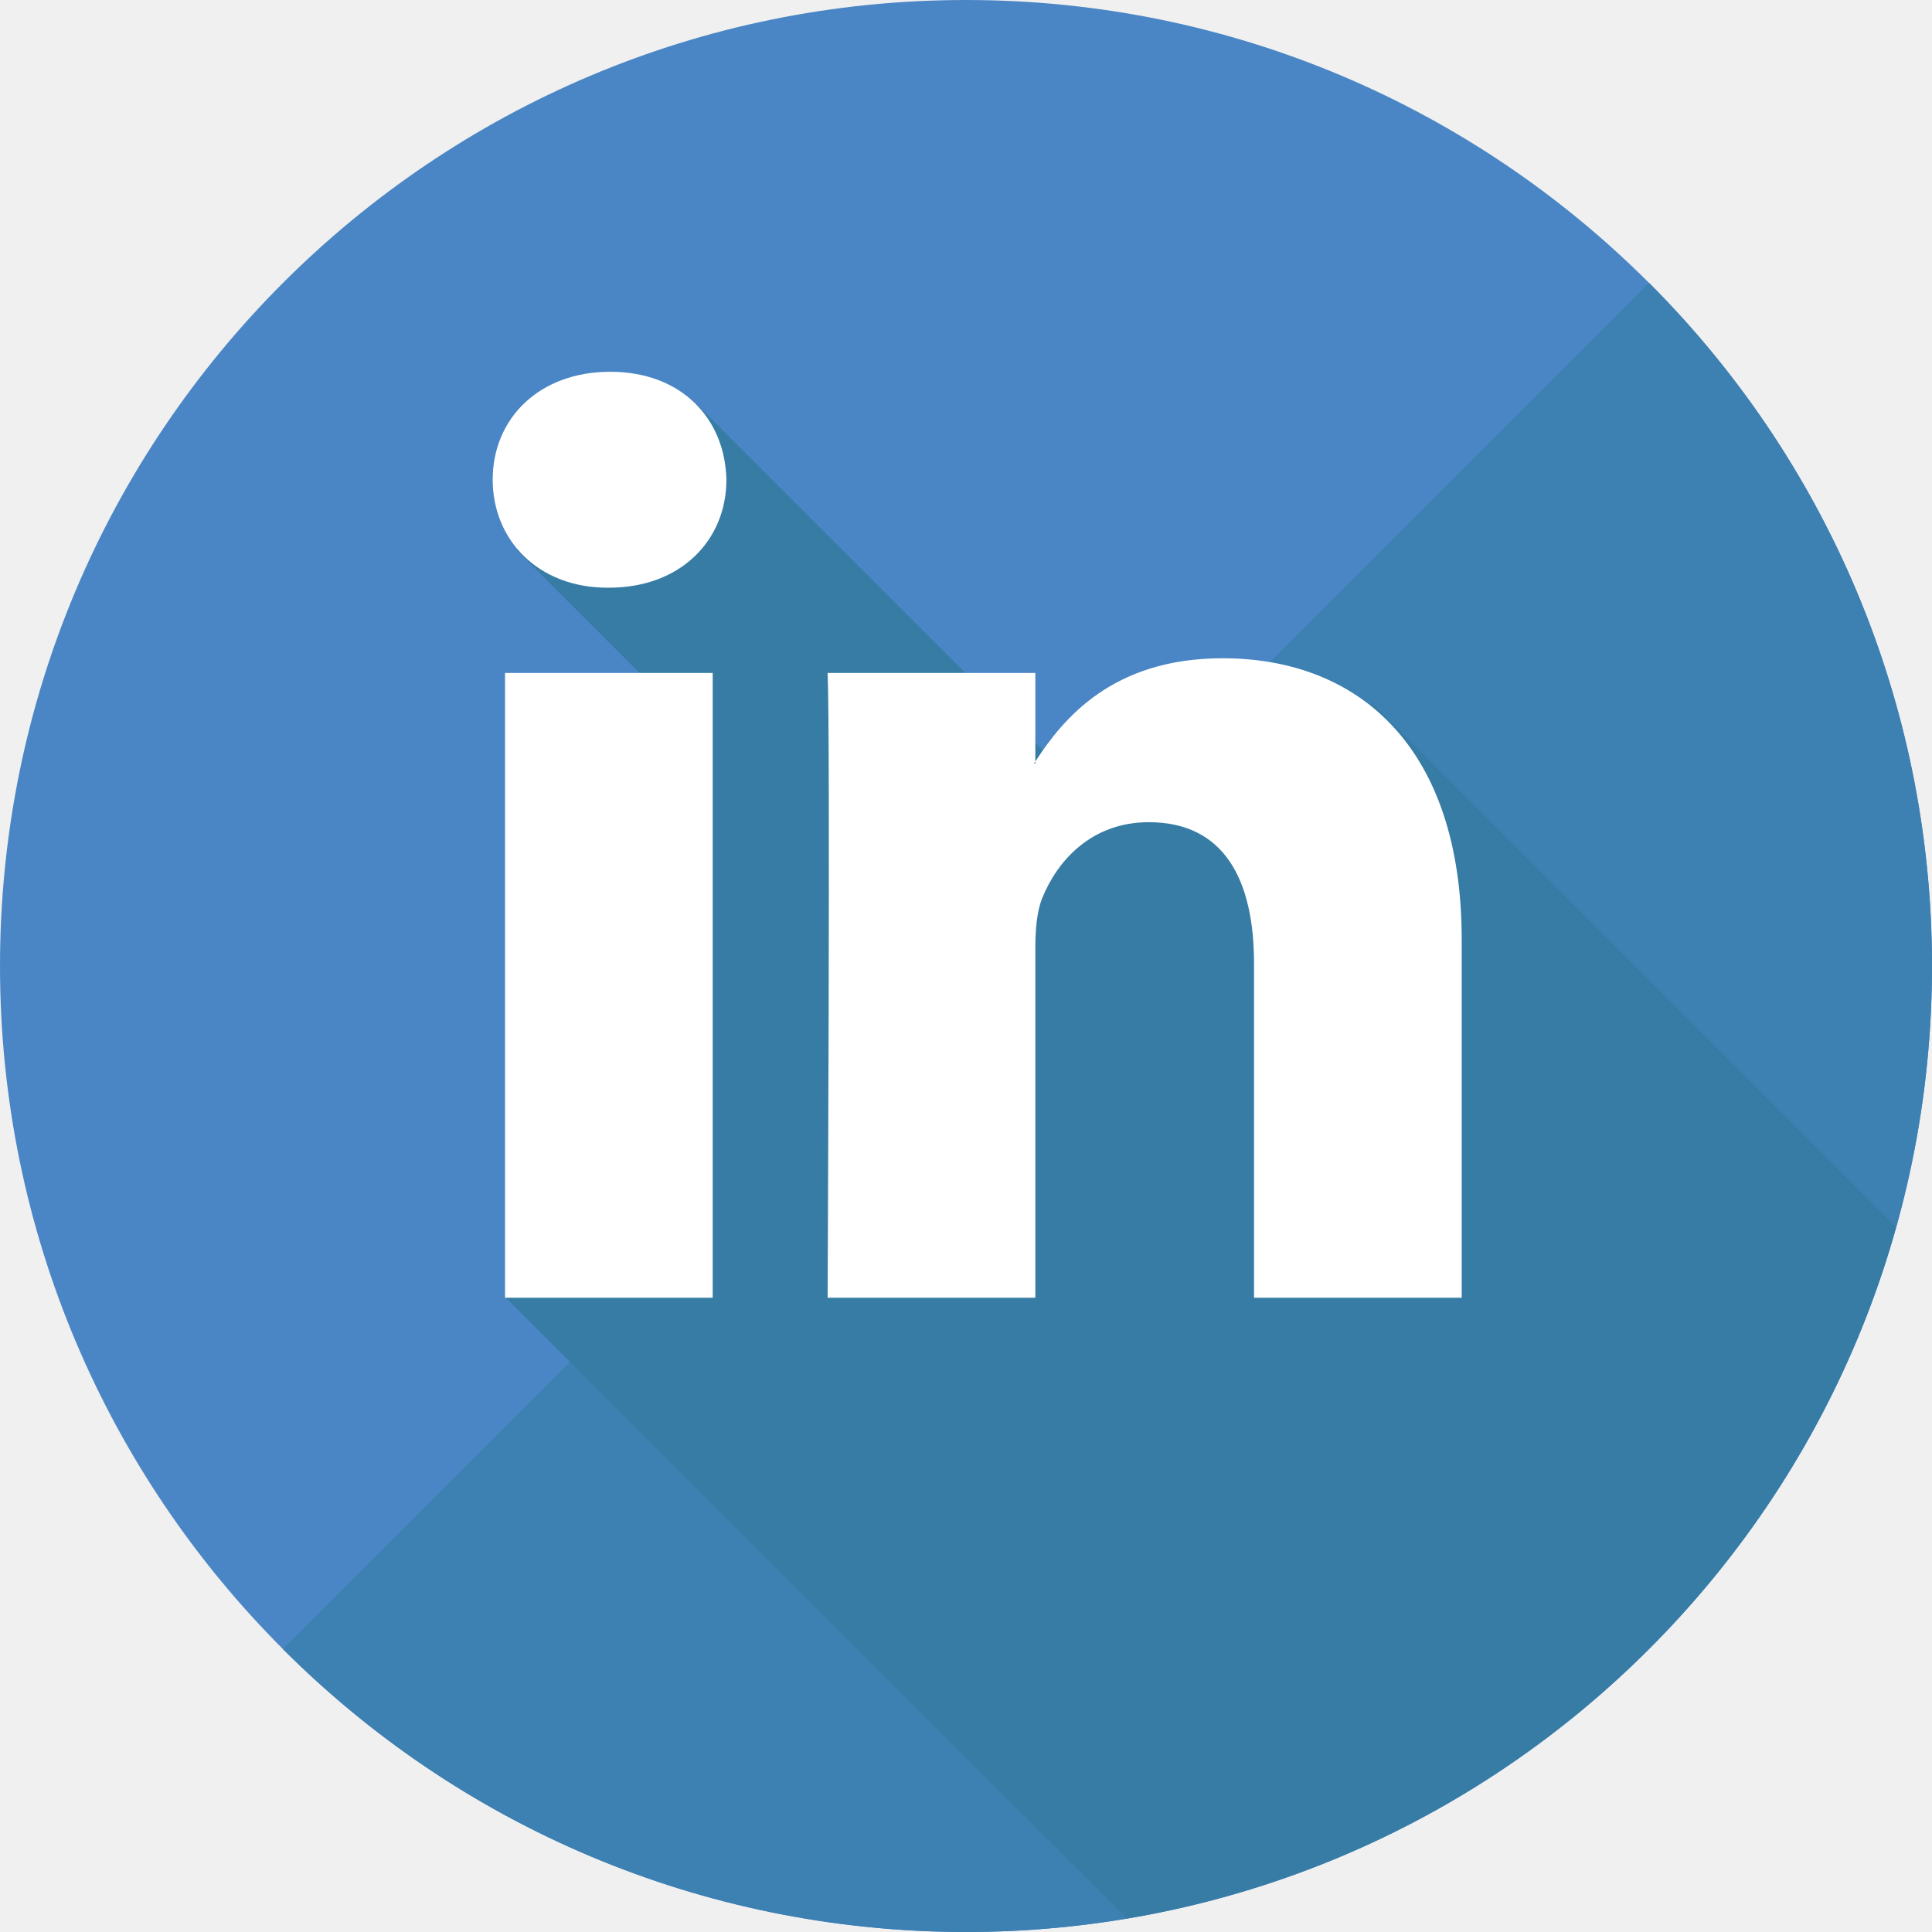
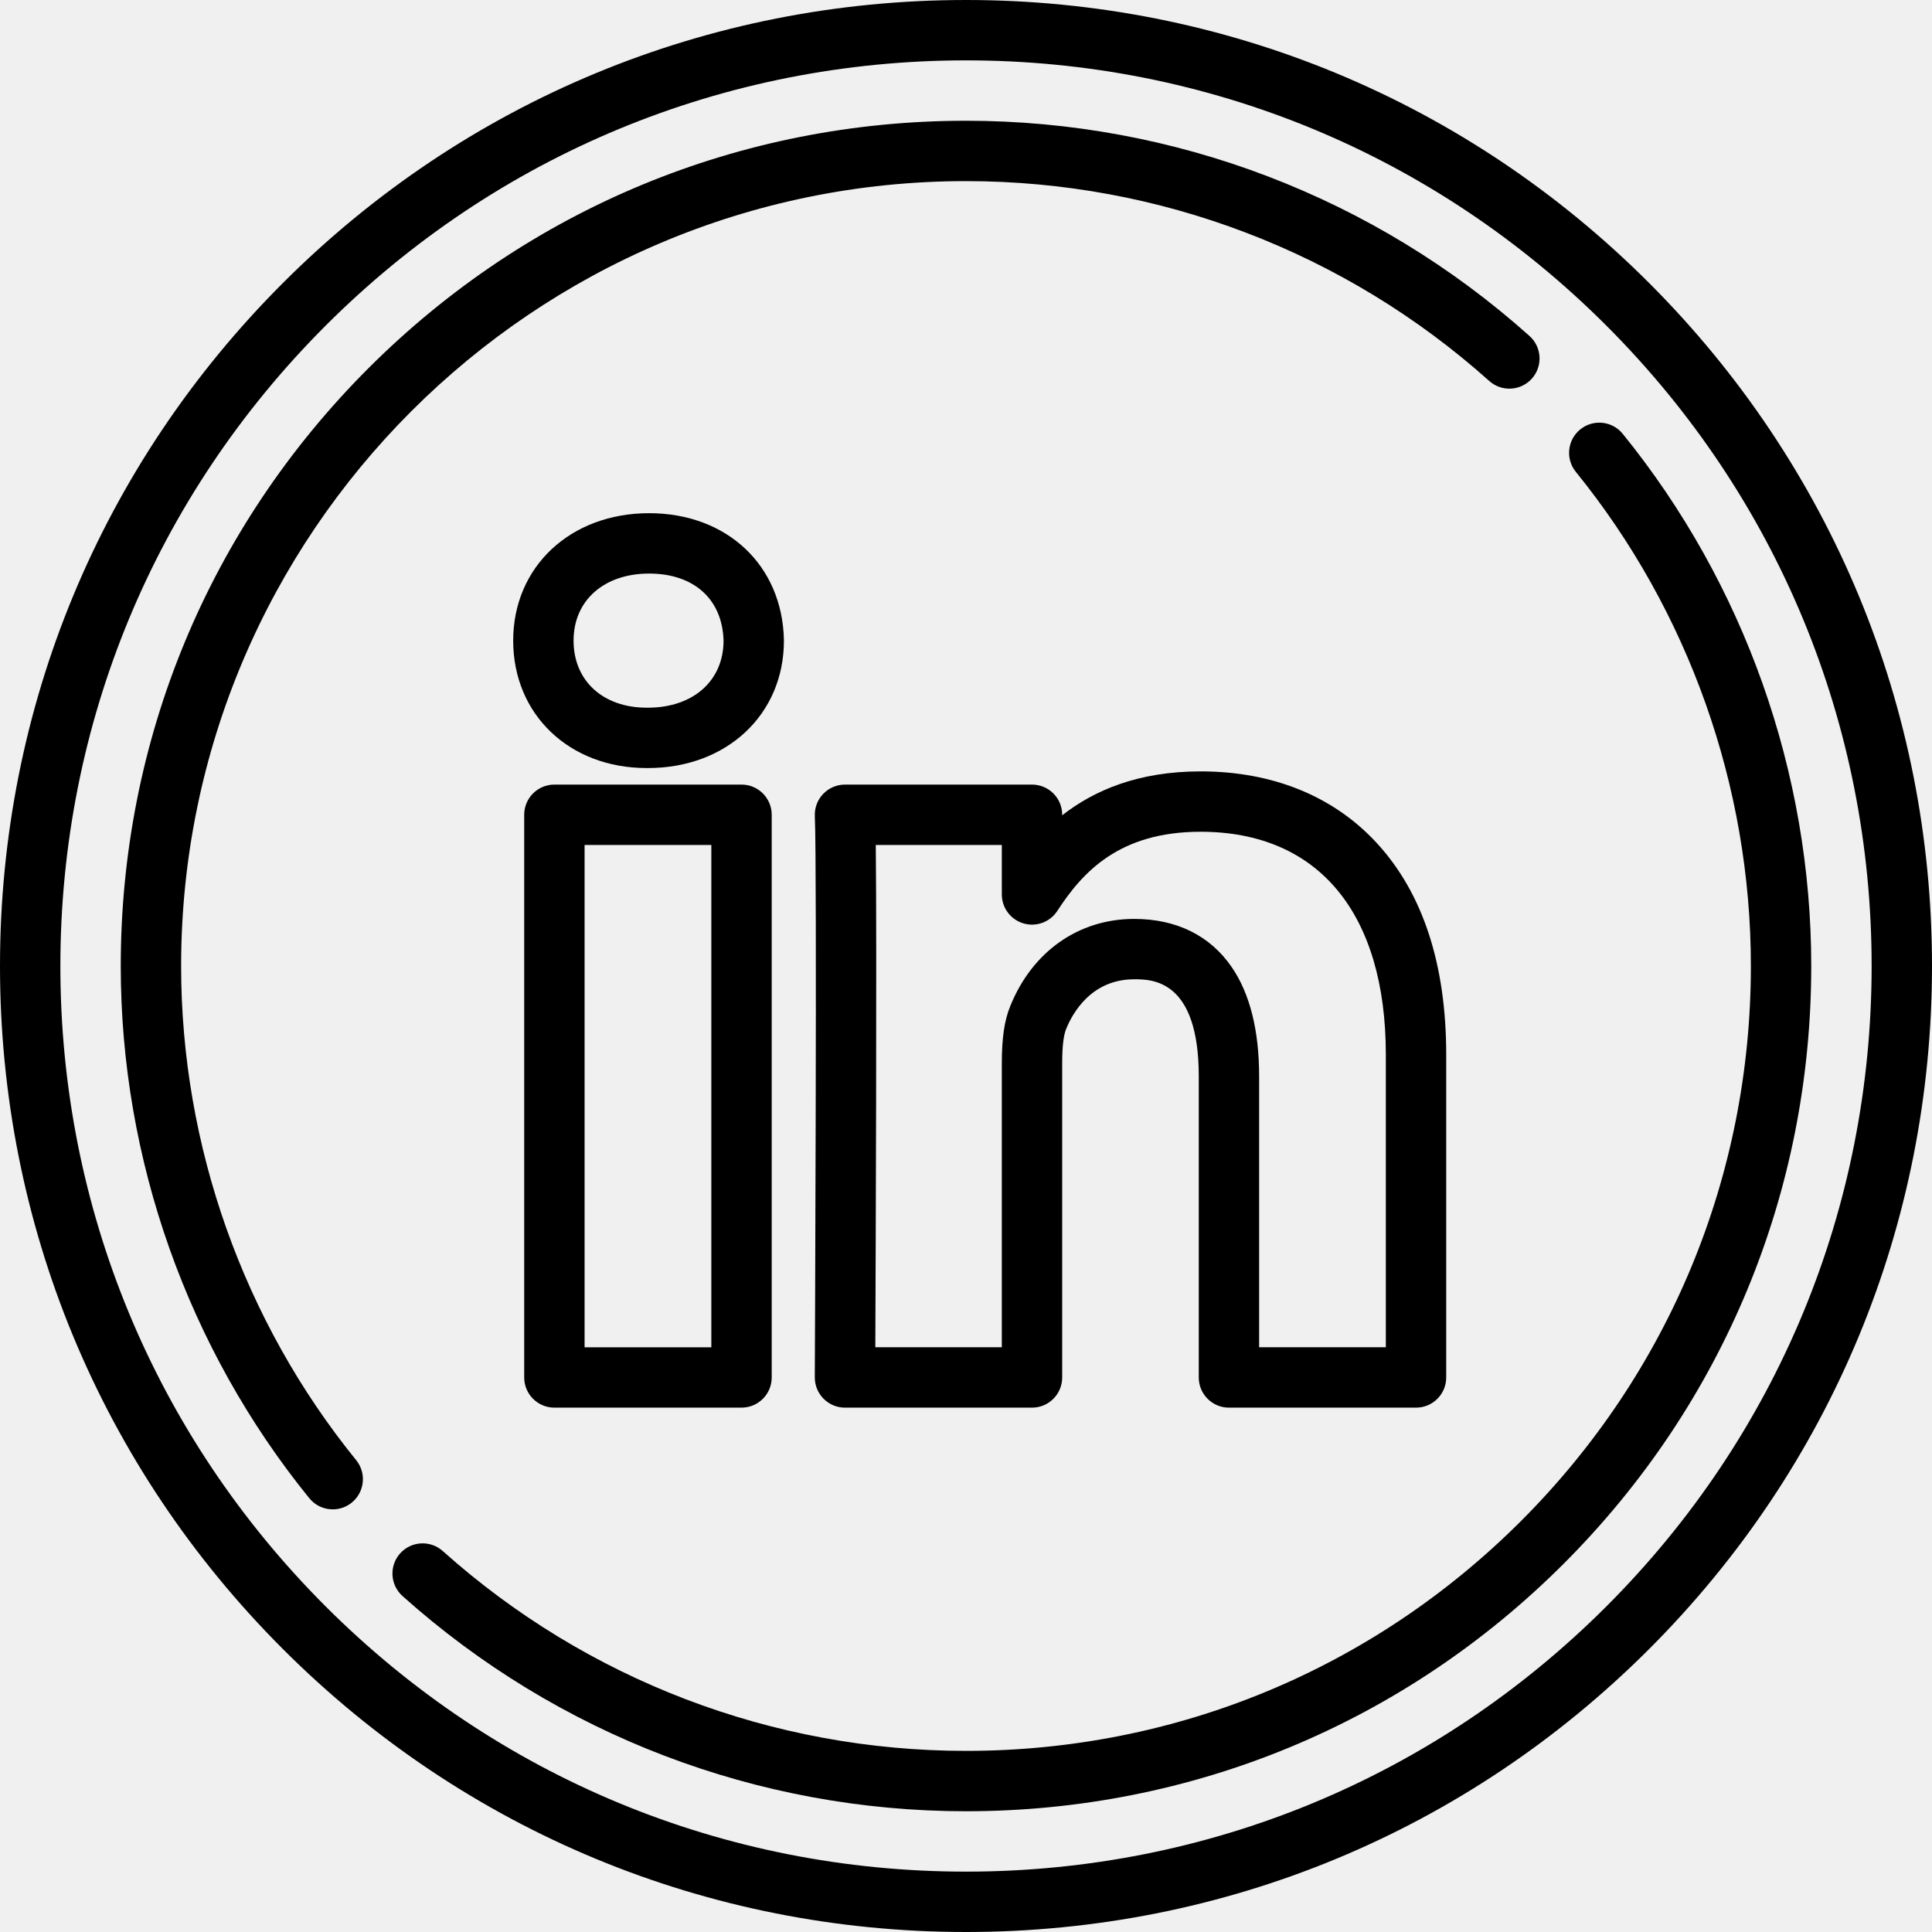
- <svg xmlns="http://www.w3.org/2000/svg" version="1.1" id="Layer_1" x="0px" y="0px" viewBox="0 0 473.931 473.931" style="enable-background:new 0 0 473.931 473.931;" xml:space="preserve">
-   <circle style="fill:#4A86C5;" cx="236.966" cy="236.966" r="236.966" />
-   <path style="fill:#3D80B2;" d="M404.518,69.383c92.541,92.549,92.549,242.59,0,335.138c-92.541,92.541-242.593,92.541-335.134,0  L404.518,69.383z" />
-   <path style="fill:#4A86C5;" d="M462.646,309.275c0.868-2.713,1.658-5.456,2.432-8.206  C464.307,303.823,463.496,306.562,462.646,309.275z" />
+ <svg xmlns="http://www.w3.org/2000/svg" version="1.1" id="Capa_1" x="0px" y="0px" viewBox="0 0 512 512" style="enable-background:new 0 0 512 512;" xml:space="preserve">
  <g>
-     <polygon style="fill:#377CA5;" points="465.097,301.017 465.097,301.017 465.082,301.07  " />
-     <path style="fill:#377CA5;" d="M465.097,301.017L336.721,172.641l-29.204,29.204l-20.303-20.303l-16.946,16.946L171.032,99.25   l-6.155-2.346l-38.08,38.08l45.968,45.964l-44.998,44.995l43.943,43.943l-48.048,48.052L276.475,470.59   c87.984-14.78,159.5-77.993,186.175-161.311c0.849-2.716,1.658-5.452,2.432-8.206C465.082,301.055,465.09,301.032,465.097,301.017z   " />
+     <path d="M437.022,74.984C388.67,26.63,324.381,0,256,0C187.624,0,123.338,26.63,74.984,74.984S0,187.624,0,256   c0,68.388,26.63,132.678,74.984,181.028C123.335,485.375,187.621,512,256,512c68.385,0,132.673-26.625,181.021-74.972   C485.372,388.679,512,324.389,512,256C512,187.623,485.372,123.336,437.022,74.984z M425.708,425.714   C380.381,471.039,320.111,496,256,496c-64.106,0-124.374-24.961-169.703-70.286C40.965,380.386,16,320.113,16,256   c0-64.102,24.965-124.37,70.297-169.703C131.63,40.965,191.898,16,256,16c64.108,0,124.378,24.965,169.708,70.297   C471.037,131.628,496,191.896,496,256C496,320.115,471.037,380.387,425.708,425.714z" />
+     <path d="M430.038,114.969c-2.783-3.432-7.821-3.956-11.253-1.172c-3.431,2.784-3.956,7.822-1.172,11.252   C447.526,161.919,464,208.426,464,256c0,55.567-21.635,107.803-60.919,147.085C363.797,442.367,311.563,464,256,464   c-51.26,0-100.505-18.807-138.663-52.956c-3.292-2.946-8.35-2.666-11.296,0.626c-2.946,3.292-2.666,8.35,0.626,11.296   C147.763,459.745,200.797,480,256,480c59.837,0,116.089-23.297,158.394-65.601C456.701,372.095,480,315.84,480,256   C480,204.767,462.256,154.681,430.038,114.969z" />
+     <path d="M48,256c0-114.691,93.309-208,208-208c51.26,0,100.504,18.808,138.662,52.959c3.293,2.948,8.351,2.666,11.296-0.625   c2.947-3.292,2.667-8.35-0.625-11.296C364.237,52.256,311.203,32,256,32c-59.829,0-116.08,23.301-158.389,65.611   C55.301,139.921,32,196.171,32,256c0,51.239,17.744,101.328,49.963,141.038c1.581,1.949,3.889,2.96,6.217,2.96   c1.771,0,3.553-0.585,5.036-1.788c3.431-2.784,3.956-7.822,1.172-11.253C64.474,350.088,48,303.58,48,256z" />
+     <path d="M325.685,373.042h49.577c4.418,0,8-3.582,8-8v-85.508c0-24.007-6.204-42.903-18.439-56.162   c-11.438-12.395-27.571-18.947-46.653-18.947c-16.595,0-28.251,5.056-36.677,11.636v-0.138c0-4.418-3.582-8-8-8H223.93   c-2.185,0-4.274,0.894-5.784,2.473c-1.509,1.58-2.307,3.708-2.208,5.891c0.62,13.618-0.002,147.368-0.008,148.718   c-0.01,2.128,0.829,4.173,2.33,5.681c1.501,1.508,3.542,2.356,5.67,2.356h49.562c4.418,0,8-3.582,8-8V281.76   c0-4.336,0.347-7.376,1.053-9.092c1.594-3.953,6.54-13.146,18.02-13.146c4.683,0,17.121,0,17.121,25.734v79.785   C317.685,369.46,321.266,373.042,325.685,373.042z M300.564,243.522c-14.727,0-27.01,8.659-32.835,23.106   c-1.547,3.754-2.237,8.421-2.237,15.131v75.282h-33.526c0.111-25.855,0.418-105.46,0.123-133.119h33.403v13.117   c0,3.544,2.332,6.666,5.731,7.671c3.398,1.005,7.054-0.347,8.982-3.32c6.721-10.367,16.487-20.966,37.964-20.966   c31.199,0,49.093,21.544,49.093,59.108v77.508h-33.577v-71.785c0-12.136-2.428-21.855-7.216-28.887   C320.746,247.964,311.788,243.522,300.564,243.522z" />
+     <path d="M207.747,169.605c-0.41-19.786-15.099-33.605-35.72-33.605C151.151,136,136,150.203,136,169.771   s14.877,33.771,35.375,33.771h0.333c20.883,0,36.041-14.203,36.041-33.771C207.749,169.716,207.748,169.661,207.747,169.605z    M171.708,187.542h-0.333c-11.589,0-19.375-7.142-19.375-17.771c0-10.629,8.048-17.771,20.026-17.771   c11.906,0,19.456,6.838,19.722,17.853C191.707,180.437,183.664,187.542,171.708,187.542z" />
+     <path d="M146.919,207.922c-4.418,0-8,3.582-8,8v149.119c0,4.418,3.582,8,8,8h49.591c4.418,0,8-3.582,8-8V215.922   c0-4.418-3.582-8-8-8H146.919z M188.511,357.042h-33.591V223.922h33.591V357.042z" />
  </g>
-   <path style="fill:#FFFFFF;" d="M358.565,230.459v87.883h-50.944v-81.997c0-20.595-7.375-34.656-25.811-34.656  c-14.084,0-22.458,9.474-26.147,18.634c-1.343,3.278-1.688,7.835-1.688,12.423v85.593H203.02c0,0,0.681-138.875,0-153.259h50.952  V186.8c-0.094,0.161-0.236,0.34-0.329,0.498h0.329V186.8c6.769-10.425,18.862-25.324,45.923-25.324  C333.432,161.479,358.565,183.384,358.565,230.459z M149.7,91.198c-17.429,0-28.838,11.439-28.838,26.473  c0,14.716,11.072,26.495,28.164,26.495h0.344c17.766,0,28.823-11.779,28.823-26.495C177.857,102.636,167.137,91.198,149.7,91.198z   M123.886,318.341h50.944V165.083h-50.944V318.341z" />
  <g>
</g>
  <g>
</g>
  <g>
</g>
  <g>
</g>
  <g>
</g>
  <g>
</g>
  <g>
</g>
  <g>
</g>
  <g>
</g>
  <g>
</g>
  <g>
</g>
  <g>
</g>
  <g>
</g>
  <g>
</g>
  <g>
</g>
</svg>
